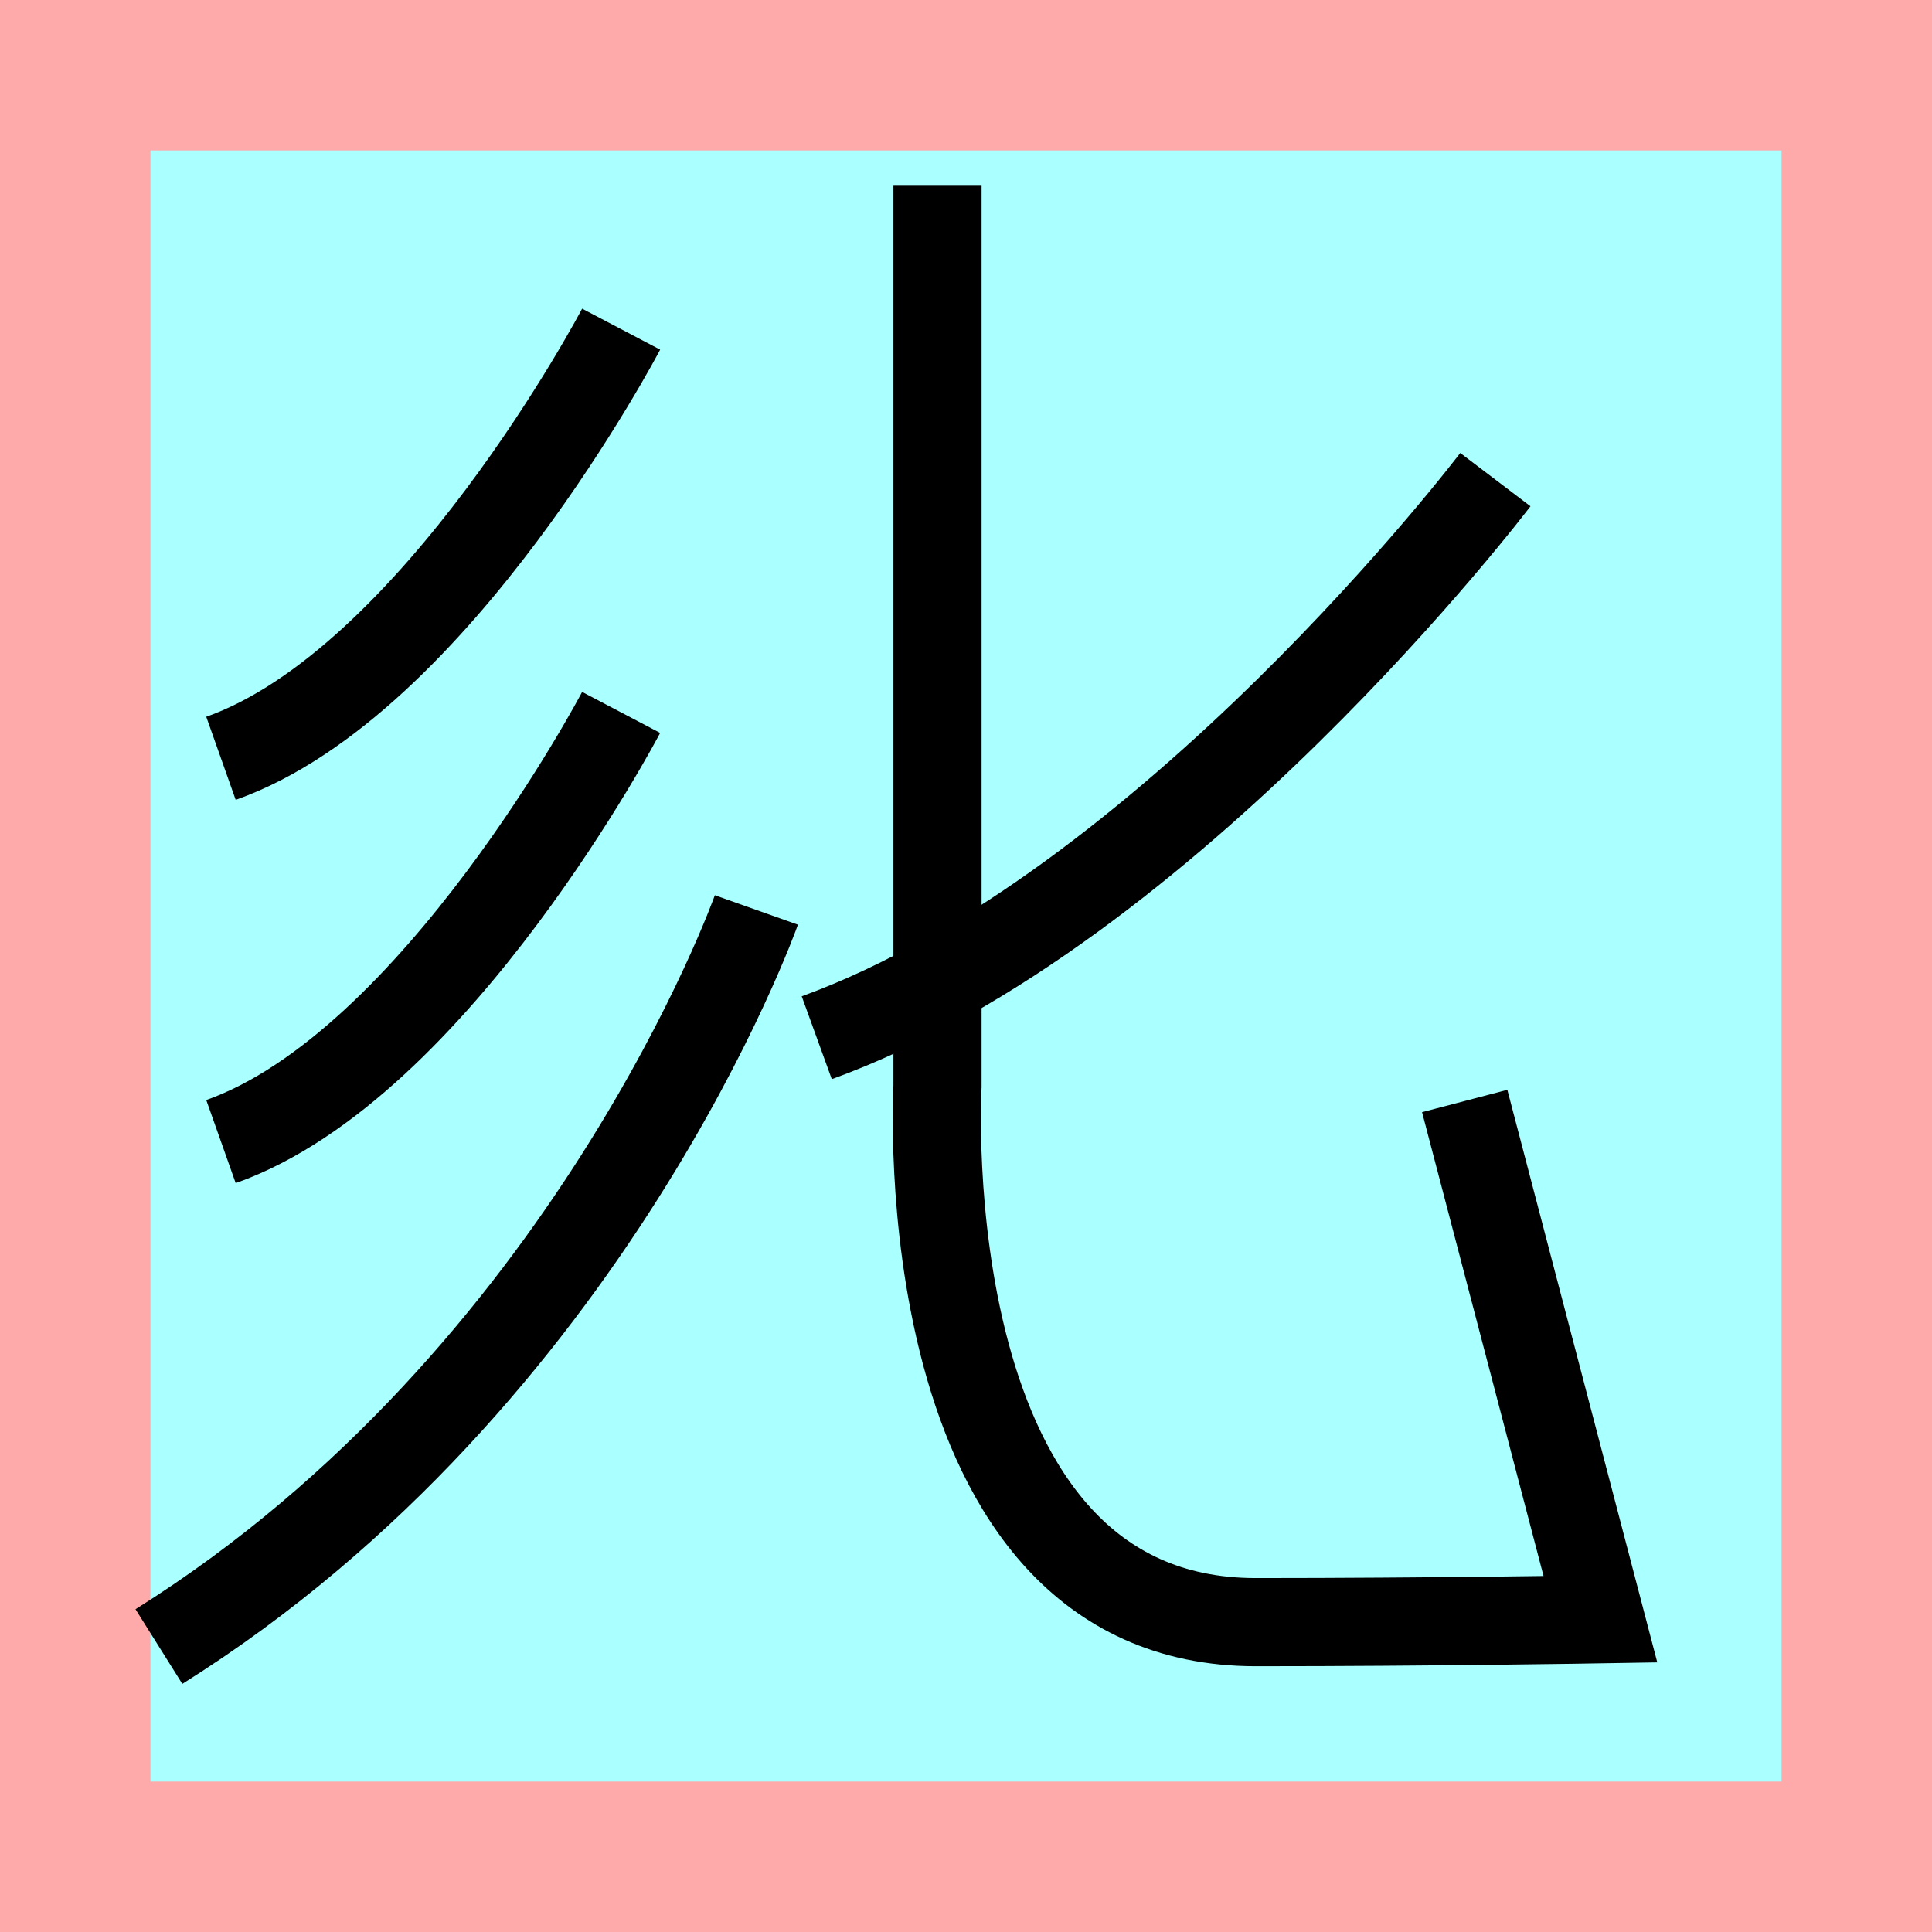
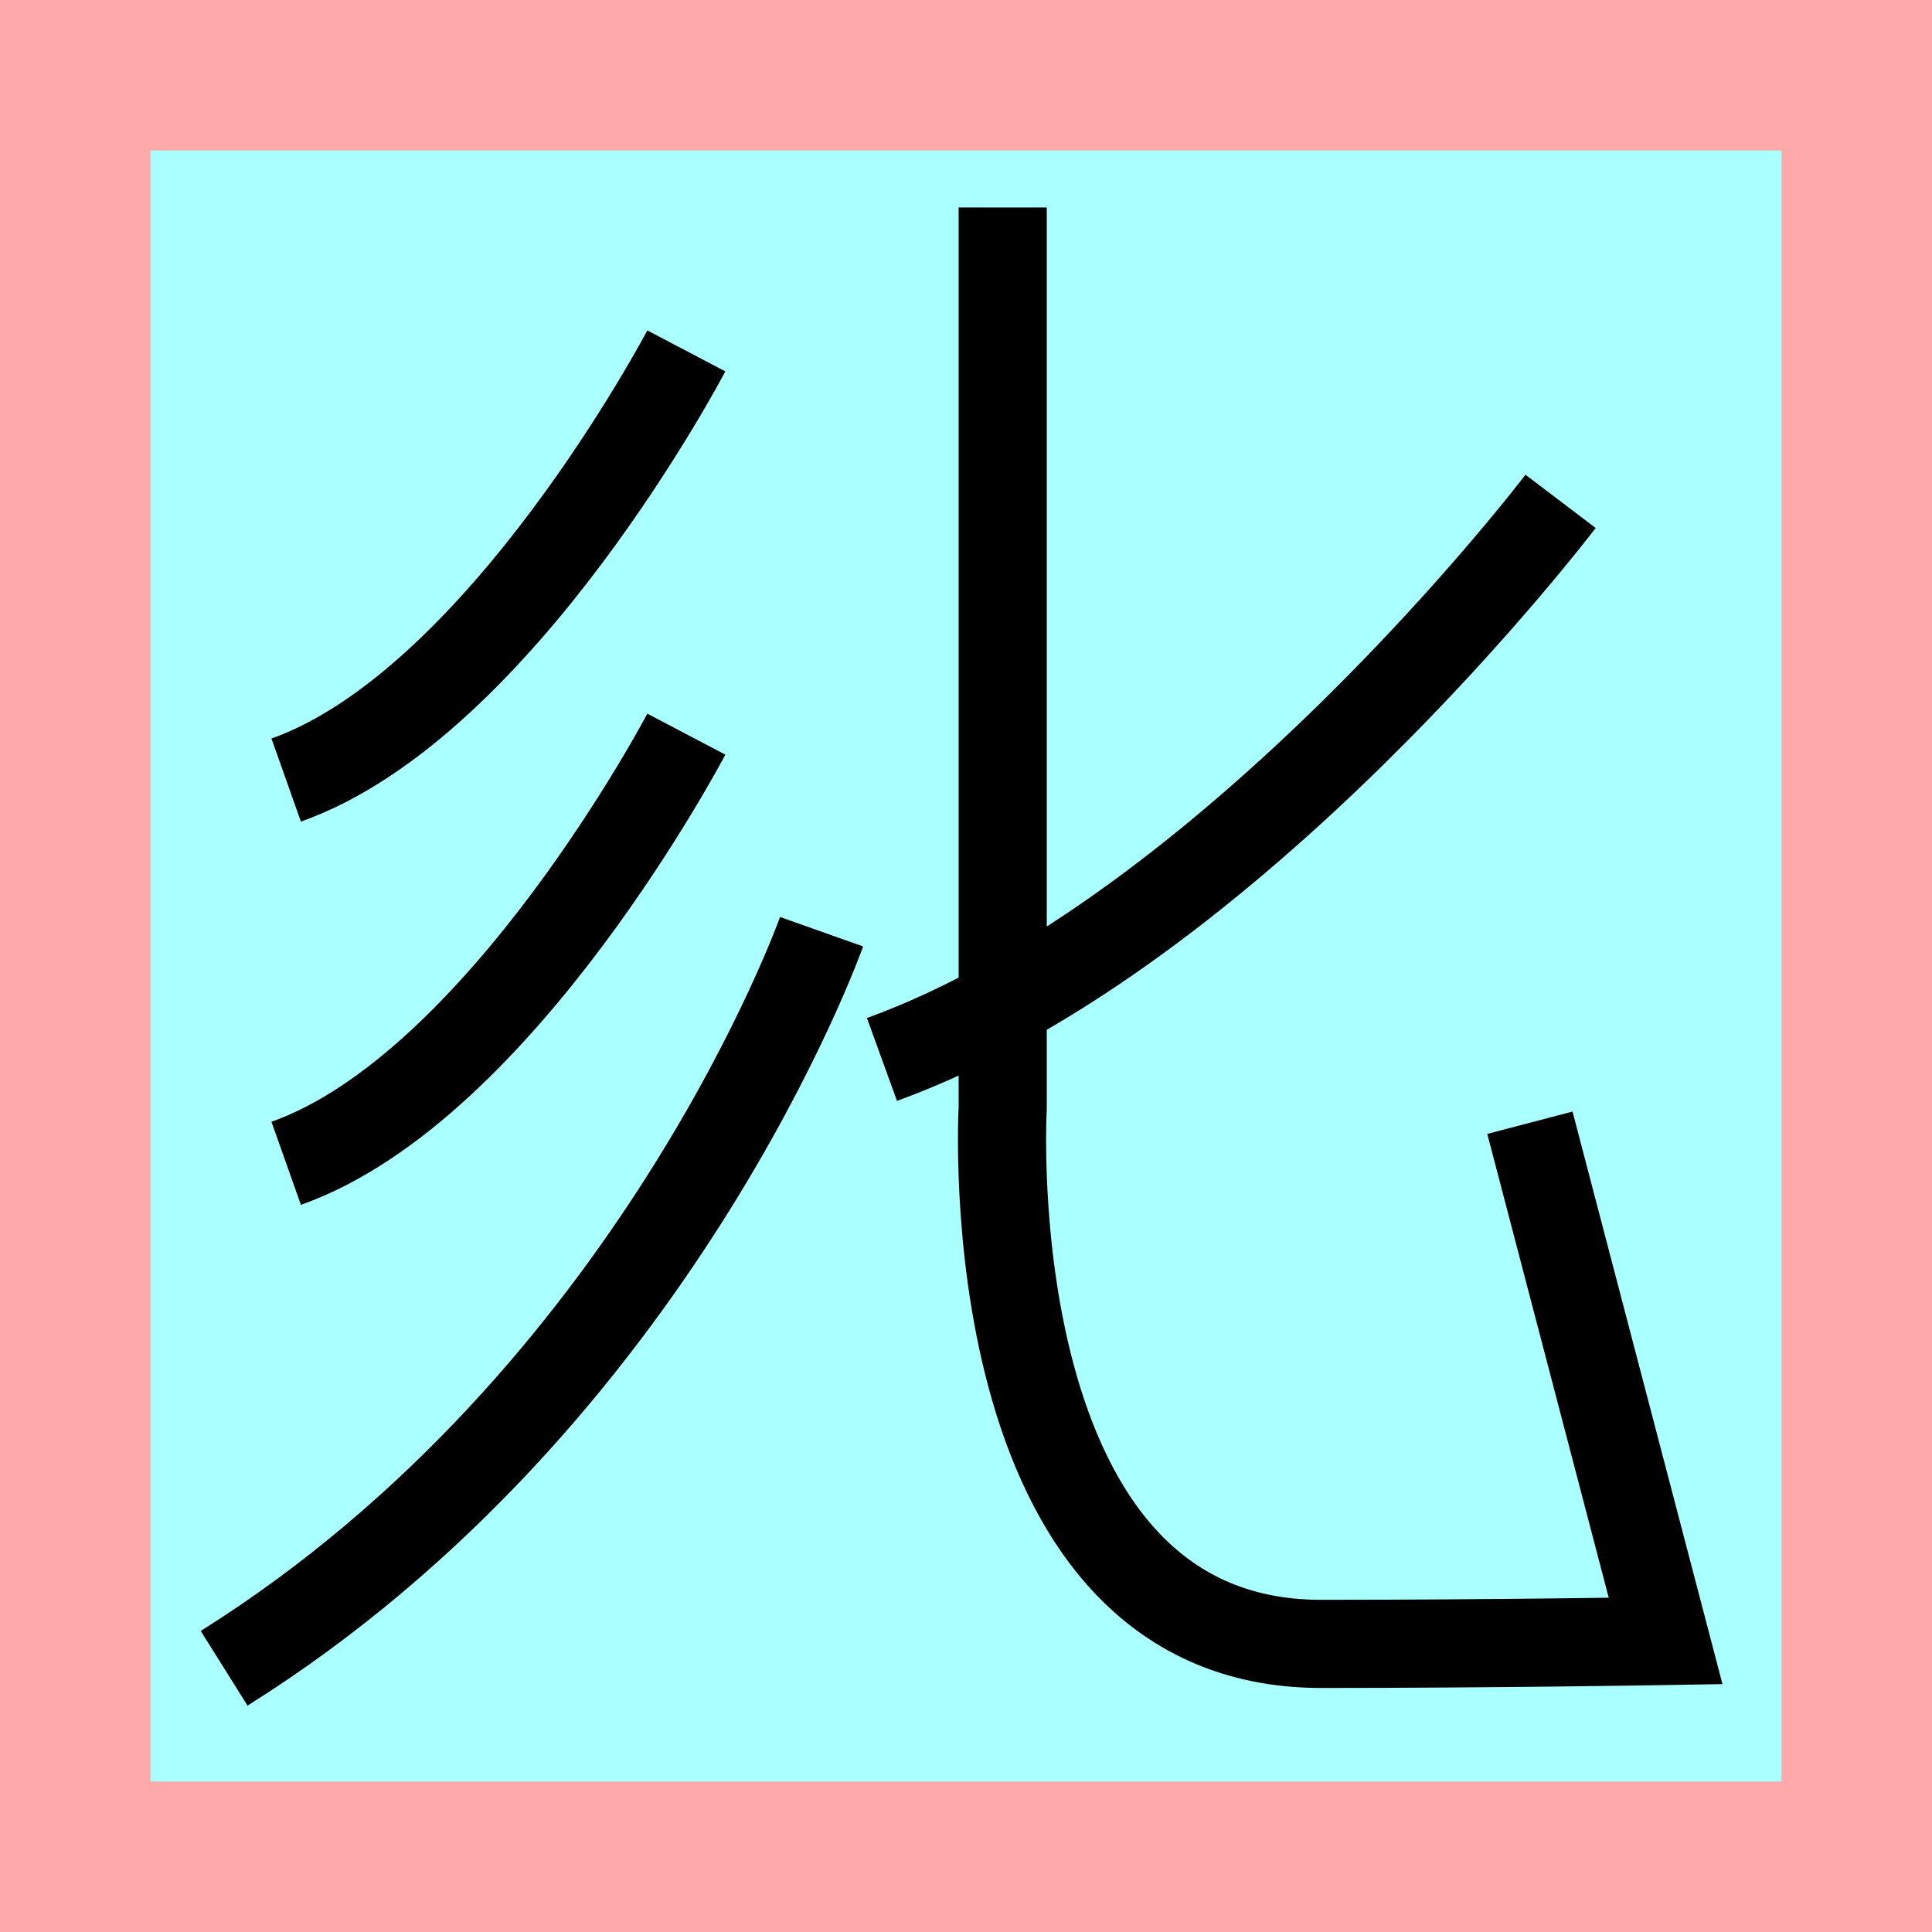
<svg xmlns="http://www.w3.org/2000/svg" width="32mm" height="32mm" version="1.1" viewBox="-4 -4 8 8">
  <path fill="#faa" d="m-4 -4 h8v8h-8" />
  <path fill="#aff" d="m-3.377 -3.377 h6.754 v6.754 h-6.754" />
-   <g fill="none" stroke="#000" stroke-width=".365">
+   <g fill="none" stroke="#000" stroke-width=".365" transform="translate(0.27 0.09)">
    <path d="M-1.428-2.637s-0.768 1.462-1.657 1.777" />
    <path d="M-1.428-1.05s-0.768 1.462-1.657 1.777" />
    <path d="M-0.868-0.232s-0.683 1.927-2.474 3.05" />
    <path d="M2.192-2.014s-1.352 1.782-2.81 2.311" />
    <path d="M-0.118-3.231v3.729s-0.126 2.219 1.318 2.219c0.715 0 1.427-0.012 1.427-0.012l-0.562-2.146" />
  </g>
</svg>
